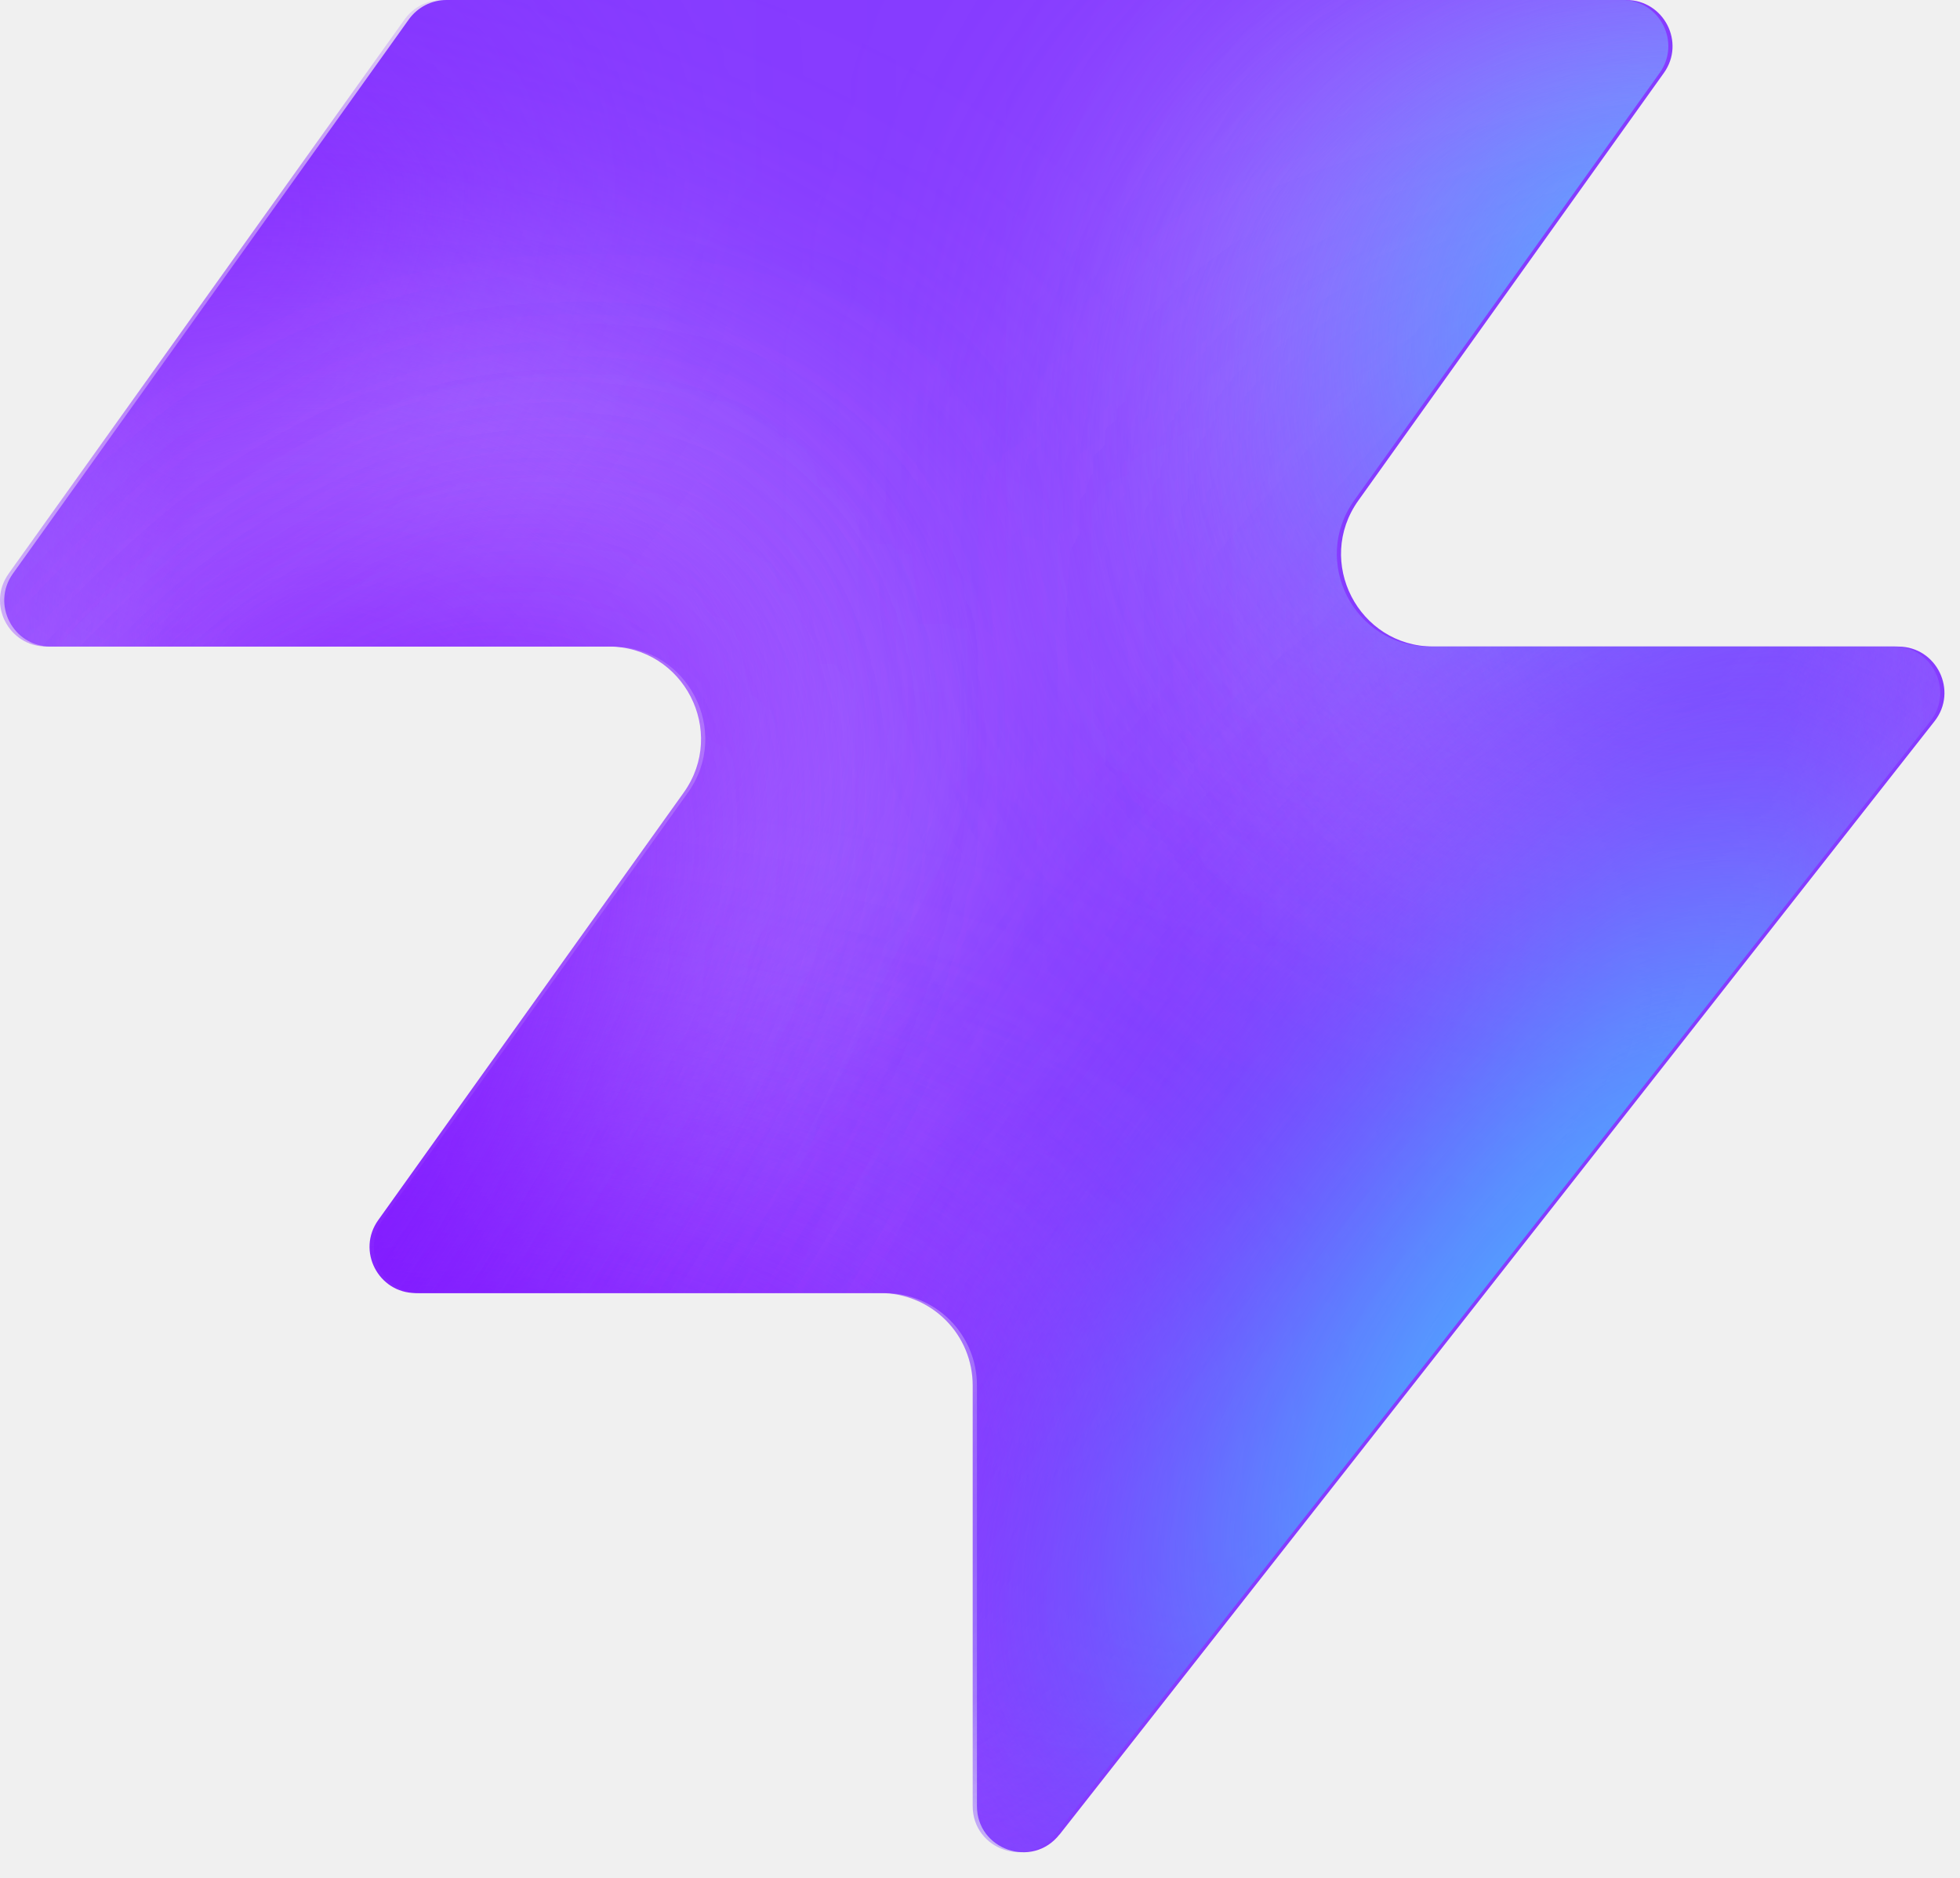
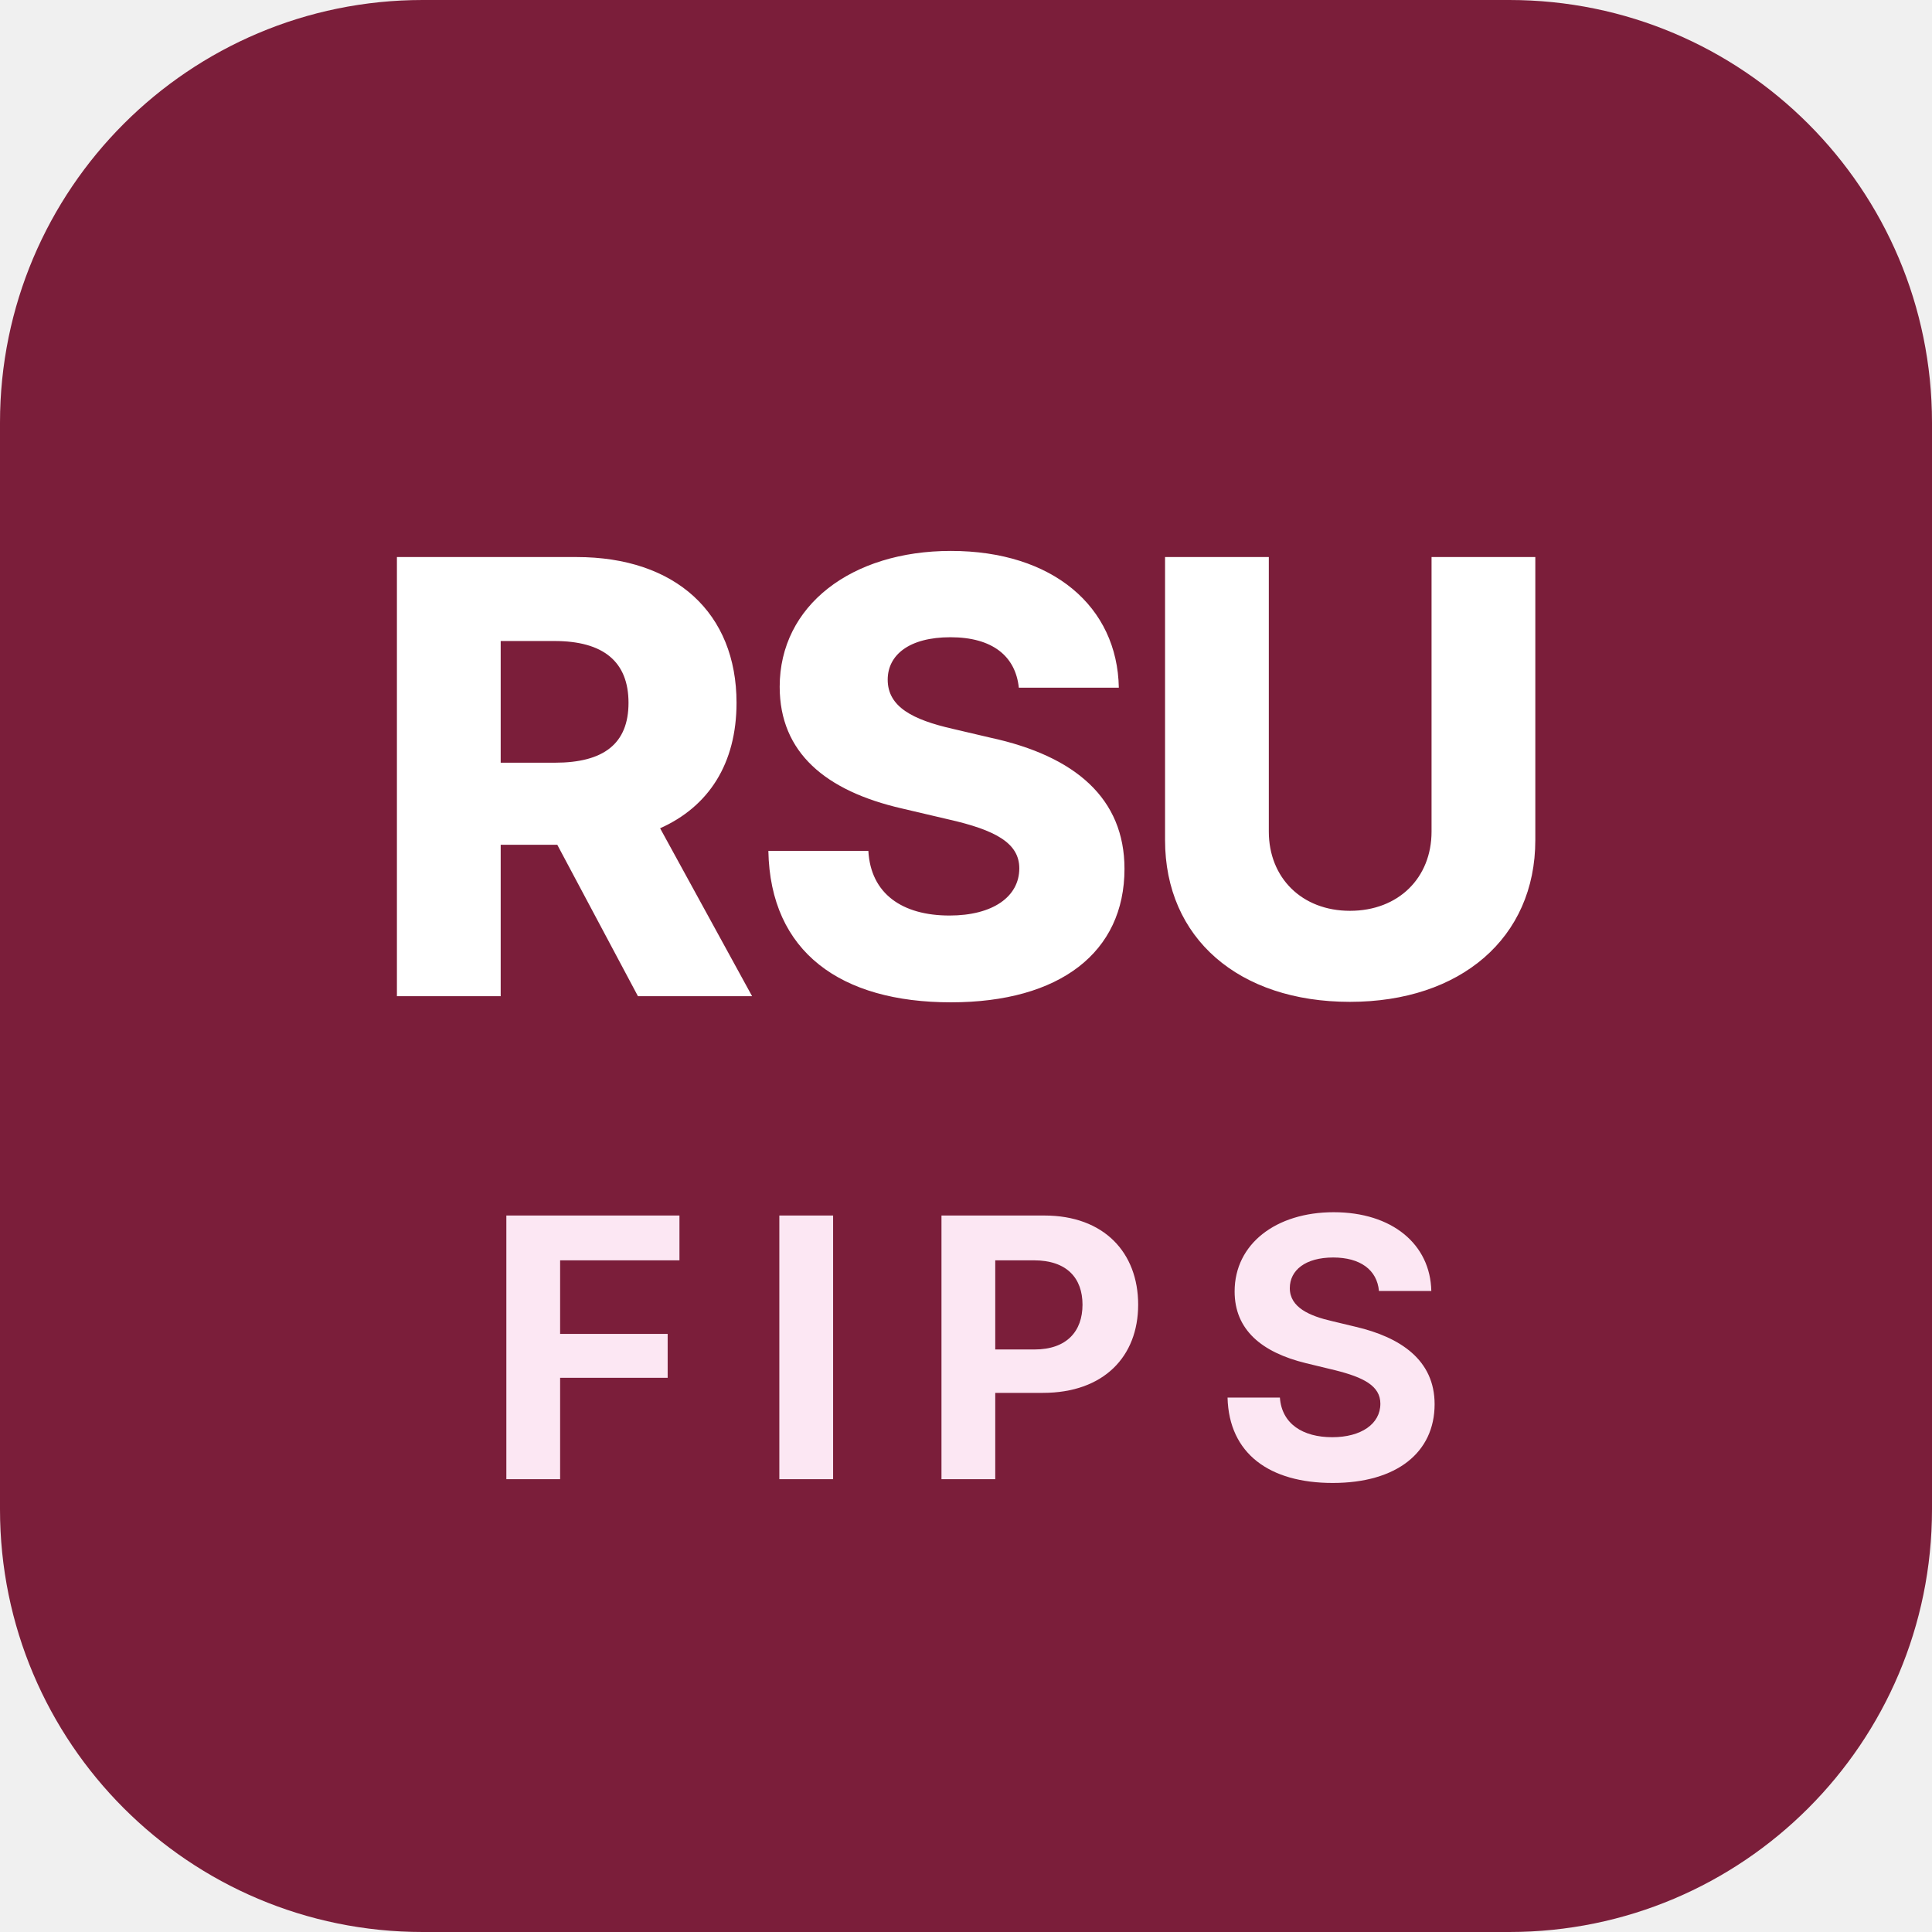
- <svg xmlns="http://www.w3.org/2000/svg" width="48" height="46" fill="none" viewBox="0 0 48 46">
-   <path fill="#863bff" d="M25.946 44.938c-.664.845-2.021.375-2.021-.698V33.937a2.26 2.26 0 0 0-2.262-2.262H10.287c-.92 0-1.456-1.04-.92-1.788l7.48-10.471c1.07-1.497 0-3.578-1.842-3.578H1.237c-.92 0-1.456-1.04-.92-1.788L10.013.474c.214-.297.556-.474.92-.474h28.894c.92 0 1.456 1.04.92 1.788l-7.48 10.471c-1.07 1.498 0 3.579 1.842 3.579h11.377c.943 0 1.473 1.088.89 1.83L25.947 44.94z" style="fill:#863bff;fill:color(display-p3 .525 .23 1);fill-opacity:1" />
-   <mask id="a" width="48" height="46" x="0" y="0" maskUnits="userSpaceOnUse" style="mask-type:alpha">
-     <path fill="#000" d="M25.842 44.938c-.664.844-2.021.375-2.021-.698V33.937a2.26 2.26 0 0 0-2.262-2.262H10.183c-.92 0-1.456-1.04-.92-1.788l7.48-10.471c1.07-1.498 0-3.579-1.842-3.579H1.133c-.92 0-1.456-1.04-.92-1.787L9.91.473c.214-.297.556-.474.92-.474h28.894c.92 0 1.456 1.04.92 1.788l-7.48 10.471c-1.07 1.498 0 3.578 1.842 3.578h11.377c.943 0 1.473 1.088.89 1.832L25.843 44.94z" style="fill:#000;fill-opacity:1" />
-   </mask>
-   <g mask="url(#a)">
-     <g filter="url(#b)">
-       <ellipse cx="5.508" cy="14.704" fill="#ede6ff" rx="5.508" ry="14.704" style="fill:#ede6ff;fill:color(display-p3 .927 .903 1);fill-opacity:1" transform="matrix(.00324 1 1 -.00324 -4.47 31.516)" />
-     </g>
-     <g filter="url(#c)">
-       <ellipse cx="10.399" cy="29.851" fill="#ede6ff" rx="10.399" ry="29.851" style="fill:#ede6ff;fill:color(display-p3 .927 .903 1);fill-opacity:1" transform="matrix(.00324 1 1 -.00324 -39.328 7.883)" />
-     </g>
-     <g filter="url(#d)">
-       <ellipse cx="5.508" cy="30.487" fill="#7e14ff" rx="5.508" ry="30.487" style="fill:#7e14ff;fill:color(display-p3 .492 .077 1);fill-opacity:1" transform="rotate(89.814 -25.913 -14.639)scale(1 -1)" />
-     </g>
-     <g filter="url(#e)">
-       <ellipse cx="5.508" cy="30.599" fill="#7e14ff" rx="5.508" ry="30.599" style="fill:#7e14ff;fill:color(display-p3 .492 .077 1);fill-opacity:1" transform="rotate(89.814 -32.644 -3.334)scale(1 -1)" />
-     </g>
-     <g filter="url(#f)">
-       <ellipse cx="5.508" cy="30.599" fill="#7e14ff" rx="5.508" ry="30.599" style="fill:#7e14ff;fill:color(display-p3 .492 .077 1);fill-opacity:1" transform="matrix(.00324 1 1 -.00324 -34.34 30.47)" />
-     </g>
-     <g filter="url(#g)">
-       <ellipse cx="14.072" cy="22.078" fill="#ede6ff" rx="14.072" ry="22.078" style="fill:#ede6ff;fill:color(display-p3 .927 .903 1);fill-opacity:1" transform="rotate(93.35 24.506 48.493)scale(-1 1)" />
-     </g>
-     <g filter="url(#h)">
-       <ellipse cx="3.47" cy="21.501" fill="#7e14ff" rx="3.47" ry="21.501" style="fill:#7e14ff;fill:color(display-p3 .492 .077 1);fill-opacity:1" transform="rotate(89.009 28.708 47.59)scale(-1 1)" />
-     </g>
-     <g filter="url(#i)">
-       <ellipse cx="3.47" cy="21.501" fill="#7e14ff" rx="3.47" ry="21.501" style="fill:#7e14ff;fill:color(display-p3 .492 .077 1);fill-opacity:1" transform="rotate(89.009 28.708 47.59)scale(-1 1)" />
-     </g>
-     <g filter="url(#j)">
-       <ellipse cx=".387" cy="8.972" fill="#7e14ff" rx="4.407" ry="29.108" style="fill:#7e14ff;fill:color(display-p3 .492 .077 1);fill-opacity:1" transform="rotate(39.51 .387 8.972)" />
-     </g>
-     <g filter="url(#k)">
-       <ellipse cx="47.523" cy="-6.092" fill="#7e14ff" rx="4.407" ry="29.108" style="fill:#7e14ff;fill:color(display-p3 .492 .077 1);fill-opacity:1" transform="rotate(37.892 47.523 -6.092)" />
-     </g>
-     <g filter="url(#l)">
-       <ellipse cx="41.412" cy="6.333" fill="#47bfff" rx="5.971" ry="9.665" style="fill:#47bfff;fill:color(display-p3 .28 .748 1);fill-opacity:1" transform="rotate(37.892 41.412 6.333)" />
-     </g>
-     <g filter="url(#m)">
-       <ellipse cx="-1.879" cy="38.332" fill="#7e14ff" rx="4.407" ry="29.108" style="fill:#7e14ff;fill:color(display-p3 .492 .077 1);fill-opacity:1" transform="rotate(37.892 -1.88 38.332)" />
-     </g>
-     <g filter="url(#n)">
-       <ellipse cx="-1.879" cy="38.332" fill="#7e14ff" rx="4.407" ry="29.108" style="fill:#7e14ff;fill:color(display-p3 .492 .077 1);fill-opacity:1" transform="rotate(37.892 -1.88 38.332)" />
-     </g>
-     <g filter="url(#o)">
-       <ellipse cx="35.651" cy="29.907" fill="#7e14ff" rx="4.407" ry="29.108" style="fill:#7e14ff;fill:color(display-p3 .492 .077 1);fill-opacity:1" transform="rotate(37.892 35.651 29.907)" />
-     </g>
-     <g filter="url(#p)">
-       <ellipse cx="38.418" cy="32.4" fill="#47bfff" rx="5.971" ry="15.297" style="fill:#47bfff;fill:color(display-p3 .28 .748 1);fill-opacity:1" transform="rotate(37.892 38.418 32.4)" />
-     </g>
-   </g>
-   <defs>
-     <filter id="b" width="60.045" height="41.654" x="-19.77" y="16.149" color-interpolation-filters="sRGB" filterUnits="userSpaceOnUse">
-       <feFlood flood-opacity="0" result="BackgroundImageFix" />
-       <feBlend in="SourceGraphic" in2="BackgroundImageFix" result="shape" />
-       <feGaussianBlur result="effect1_foregroundBlur_2002_17158" stdDeviation="7.659" />
-     </filter>
-     <filter id="c" width="90.34" height="51.437" x="-54.613" y="-7.533" color-interpolation-filters="sRGB" filterUnits="userSpaceOnUse">
-       <feFlood flood-opacity="0" result="BackgroundImageFix" />
-       <feBlend in="SourceGraphic" in2="BackgroundImageFix" result="shape" />
-       <feGaussianBlur result="effect1_foregroundBlur_2002_17158" stdDeviation="7.659" />
-     </filter>
-     <filter id="d" width="79.355" height="29.4" x="-49.64" y="2.03" color-interpolation-filters="sRGB" filterUnits="userSpaceOnUse">
-       <feFlood flood-opacity="0" result="BackgroundImageFix" />
-       <feBlend in="SourceGraphic" in2="BackgroundImageFix" result="shape" />
-       <feGaussianBlur result="effect1_foregroundBlur_2002_17158" stdDeviation="4.596" />
-     </filter>
-     <filter id="e" width="79.579" height="29.4" x="-45.045" y="20.029" color-interpolation-filters="sRGB" filterUnits="userSpaceOnUse">
-       <feFlood flood-opacity="0" result="BackgroundImageFix" />
-       <feBlend in="SourceGraphic" in2="BackgroundImageFix" result="shape" />
-       <feGaussianBlur result="effect1_foregroundBlur_2002_17158" stdDeviation="4.596" />
-     </filter>
-     <filter id="f" width="79.579" height="29.4" x="-43.513" y="21.178" color-interpolation-filters="sRGB" filterUnits="userSpaceOnUse">
-       <feFlood flood-opacity="0" result="BackgroundImageFix" />
-       <feBlend in="SourceGraphic" in2="BackgroundImageFix" result="shape" />
-       <feGaussianBlur result="effect1_foregroundBlur_2002_17158" stdDeviation="4.596" />
-     </filter>
-     <filter id="g" width="74.749" height="58.852" x="15.756" y="-17.901" color-interpolation-filters="sRGB" filterUnits="userSpaceOnUse">
-       <feFlood flood-opacity="0" result="BackgroundImageFix" />
-       <feBlend in="SourceGraphic" in2="BackgroundImageFix" result="shape" />
-       <feGaussianBlur result="effect1_foregroundBlur_2002_17158" stdDeviation="7.659" />
-     </filter>
-     <filter id="h" width="61.377" height="25.362" x="23.548" y="2.284" color-interpolation-filters="sRGB" filterUnits="userSpaceOnUse">
-       <feFlood flood-opacity="0" result="BackgroundImageFix" />
-       <feBlend in="SourceGraphic" in2="BackgroundImageFix" result="shape" />
-       <feGaussianBlur result="effect1_foregroundBlur_2002_17158" stdDeviation="4.596" />
-     </filter>
-     <filter id="i" width="61.377" height="25.362" x="23.548" y="2.284" color-interpolation-filters="sRGB" filterUnits="userSpaceOnUse">
-       <feFlood flood-opacity="0" result="BackgroundImageFix" />
-       <feBlend in="SourceGraphic" in2="BackgroundImageFix" result="shape" />
-       <feGaussianBlur result="effect1_foregroundBlur_2002_17158" stdDeviation="4.596" />
-     </filter>
-     <filter id="j" width="56.045" height="63.649" x="-27.636" y="-22.853" color-interpolation-filters="sRGB" filterUnits="userSpaceOnUse">
-       <feFlood flood-opacity="0" result="BackgroundImageFix" />
-       <feBlend in="SourceGraphic" in2="BackgroundImageFix" result="shape" />
-       <feGaussianBlur result="effect1_foregroundBlur_2002_17158" stdDeviation="4.596" />
-     </filter>
-     <filter id="k" width="54.814" height="64.646" x="20.116" y="-38.415" color-interpolation-filters="sRGB" filterUnits="userSpaceOnUse">
-       <feFlood flood-opacity="0" result="BackgroundImageFix" />
-       <feBlend in="SourceGraphic" in2="BackgroundImageFix" result="shape" />
-       <feGaussianBlur result="effect1_foregroundBlur_2002_17158" stdDeviation="4.596" />
-     </filter>
-     <filter id="l" width="33.541" height="35.313" x="24.641" y="-11.323" color-interpolation-filters="sRGB" filterUnits="userSpaceOnUse">
-       <feFlood flood-opacity="0" result="BackgroundImageFix" />
-       <feBlend in="SourceGraphic" in2="BackgroundImageFix" result="shape" />
-       <feGaussianBlur result="effect1_foregroundBlur_2002_17158" stdDeviation="4.596" />
-     </filter>
-     <filter id="m" width="54.814" height="64.646" x="-29.286" y="6.009" color-interpolation-filters="sRGB" filterUnits="userSpaceOnUse">
-       <feFlood flood-opacity="0" result="BackgroundImageFix" />
-       <feBlend in="SourceGraphic" in2="BackgroundImageFix" result="shape" />
-       <feGaussianBlur result="effect1_foregroundBlur_2002_17158" stdDeviation="4.596" />
-     </filter>
-     <filter id="n" width="54.814" height="64.646" x="-29.286" y="6.009" color-interpolation-filters="sRGB" filterUnits="userSpaceOnUse">
-       <feFlood flood-opacity="0" result="BackgroundImageFix" />
-       <feBlend in="SourceGraphic" in2="BackgroundImageFix" result="shape" />
-       <feGaussianBlur result="effect1_foregroundBlur_2002_17158" stdDeviation="4.596" />
-     </filter>
-     <filter id="o" width="54.814" height="64.646" x="8.244" y="-2.416" color-interpolation-filters="sRGB" filterUnits="userSpaceOnUse">
-       <feFlood flood-opacity="0" result="BackgroundImageFix" />
-       <feBlend in="SourceGraphic" in2="BackgroundImageFix" result="shape" />
-       <feGaussianBlur result="effect1_foregroundBlur_2002_17158" stdDeviation="4.596" />
-     </filter>
-     <filter id="p" width="39.409" height="43.623" x="18.713" y="10.588" color-interpolation-filters="sRGB" filterUnits="userSpaceOnUse">
-       <feFlood flood-opacity="0" result="BackgroundImageFix" />
-       <feBlend in="SourceGraphic" in2="BackgroundImageFix" result="shape" />
-       <feGaussianBlur result="effect1_foregroundBlur_2002_17158" stdDeviation="4.596" />
-     </filter>
-   </defs>
+ <svg xmlns="http://www.w3.org/2000/svg" viewBox="0 0 64 64">
+   <rect width="64" height="64" rx="14" fill="#7B1E3A" />
+   <text x="32" y="33" text-anchor="middle" fill="#FFFFFF" font-family="system-ui, -apple-system, sans-serif" font-weight="800" font-size="20" letter-spacing="-0.5">RSU</text>
+   <text x="32" y="49" text-anchor="middle" fill="#FCE7F3" font-family="system-ui, -apple-system, sans-serif" font-weight="700" font-size="12" letter-spacing="2">FIPS</text>
</svg>
